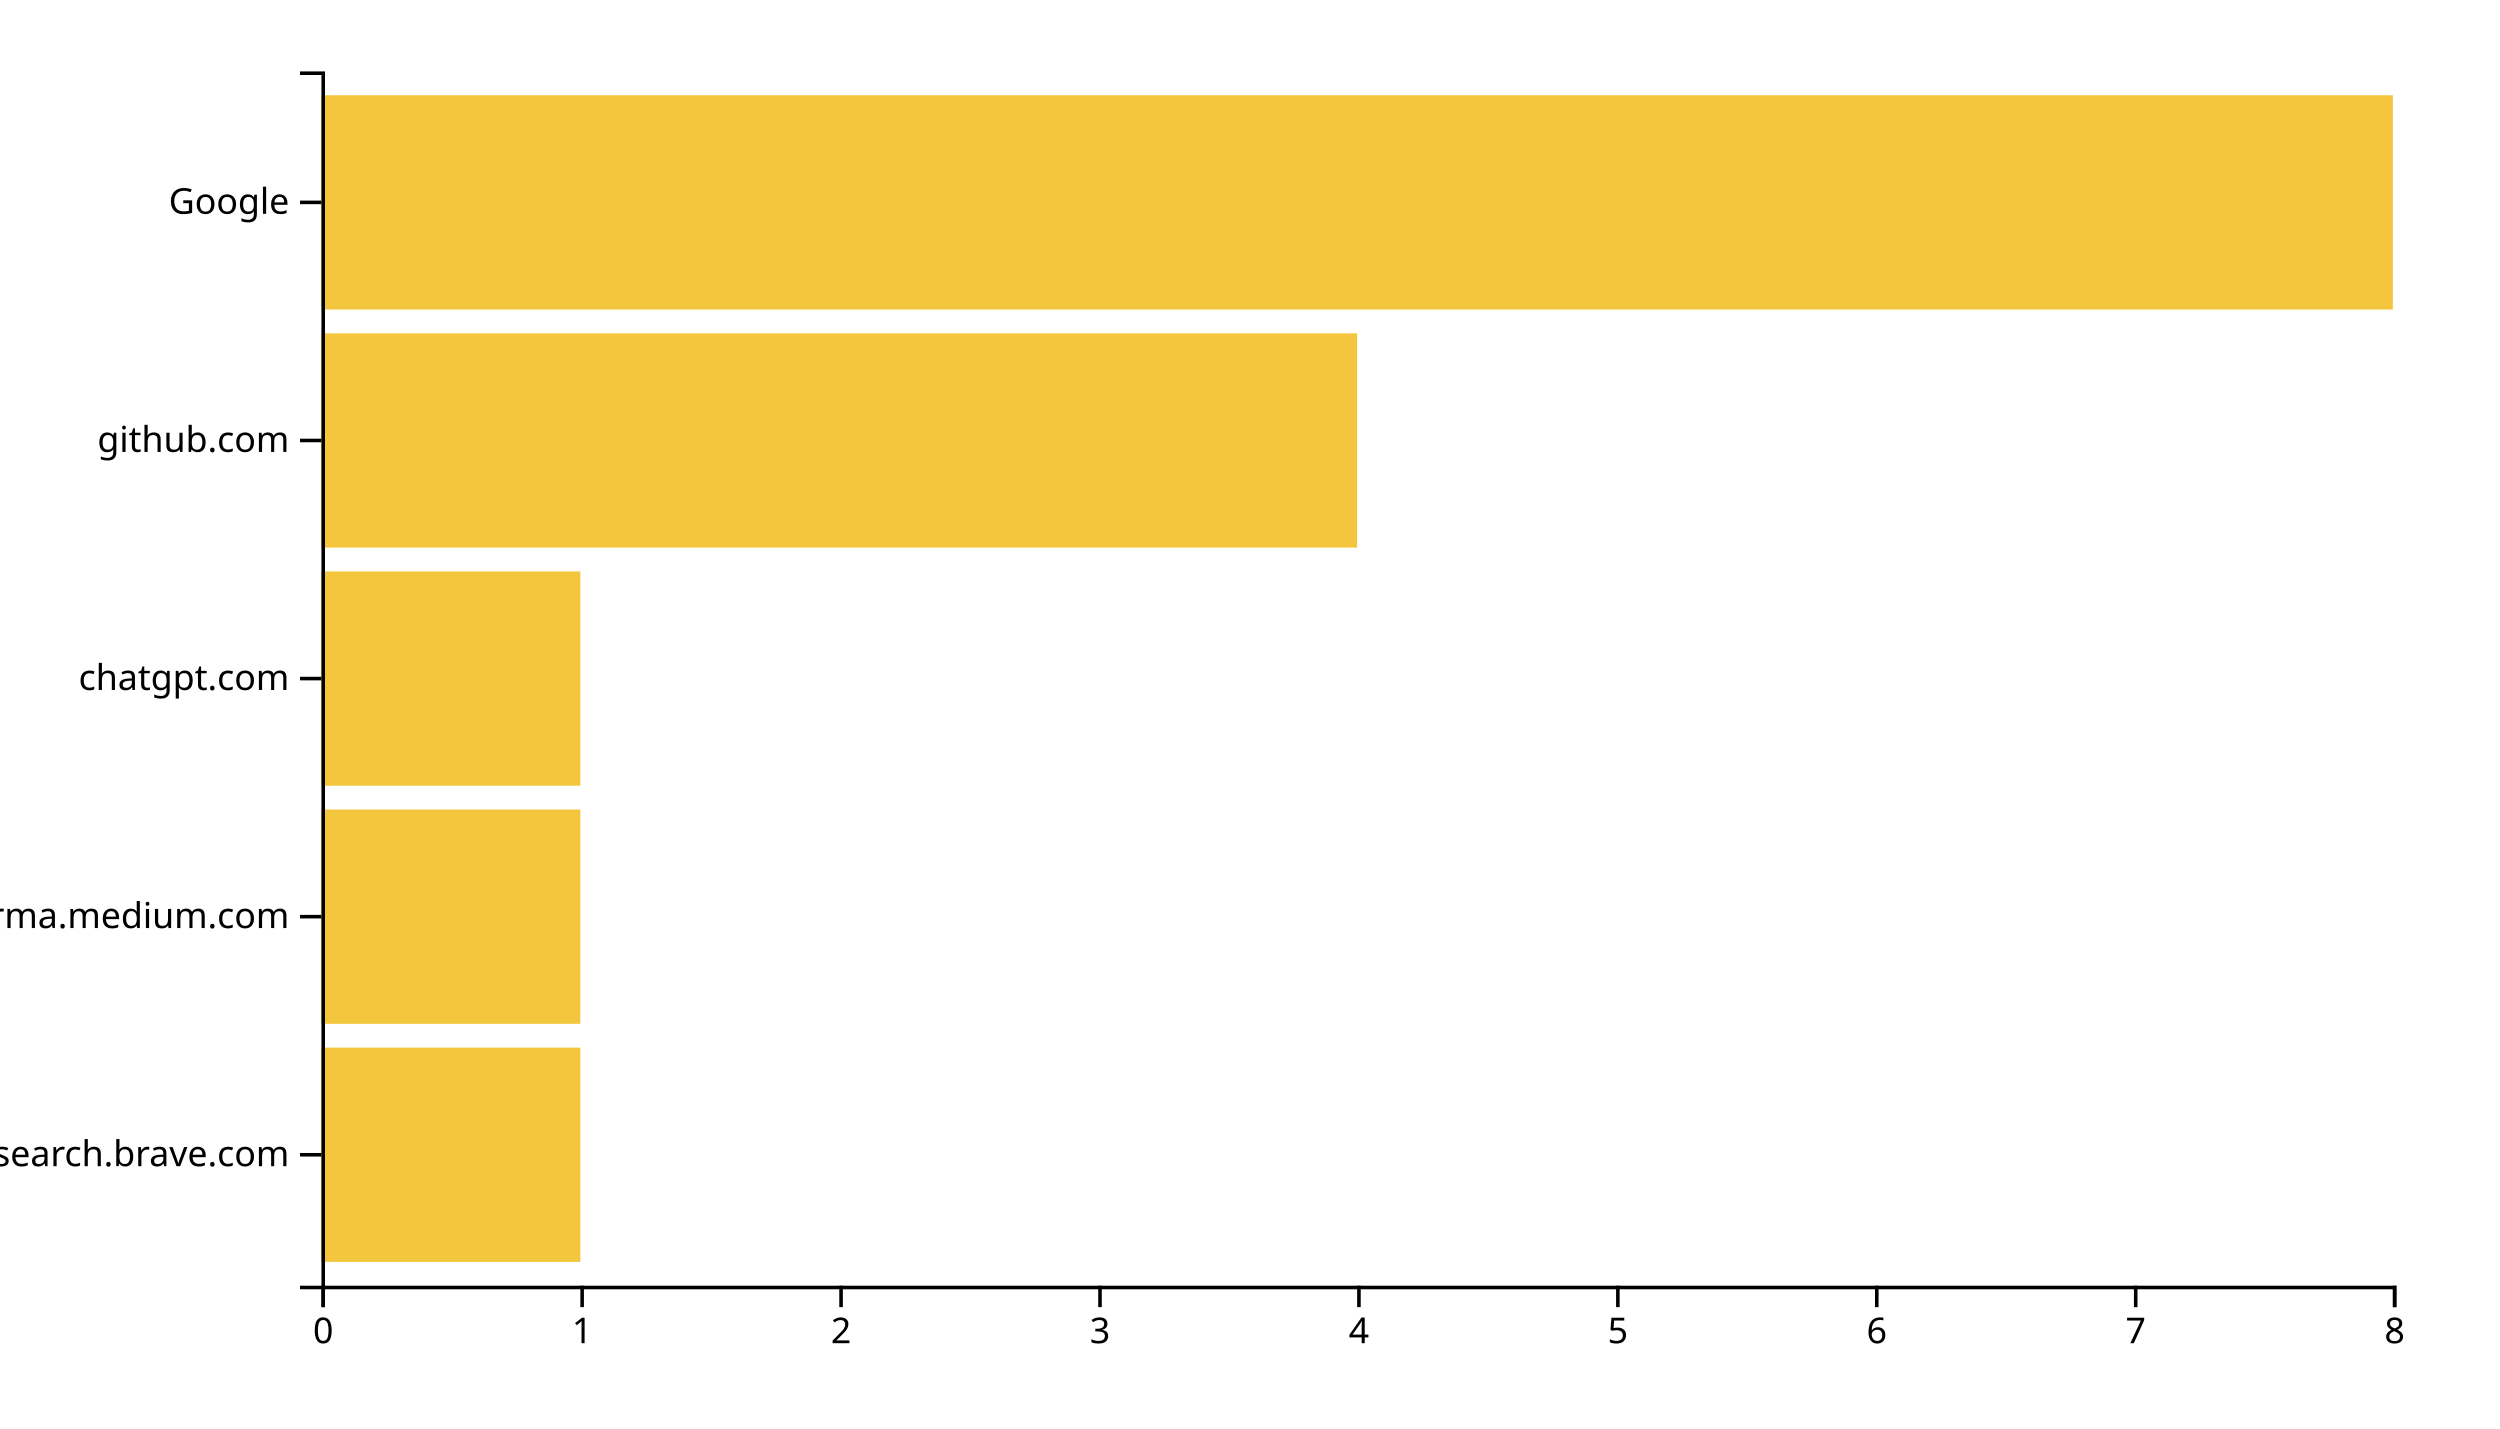
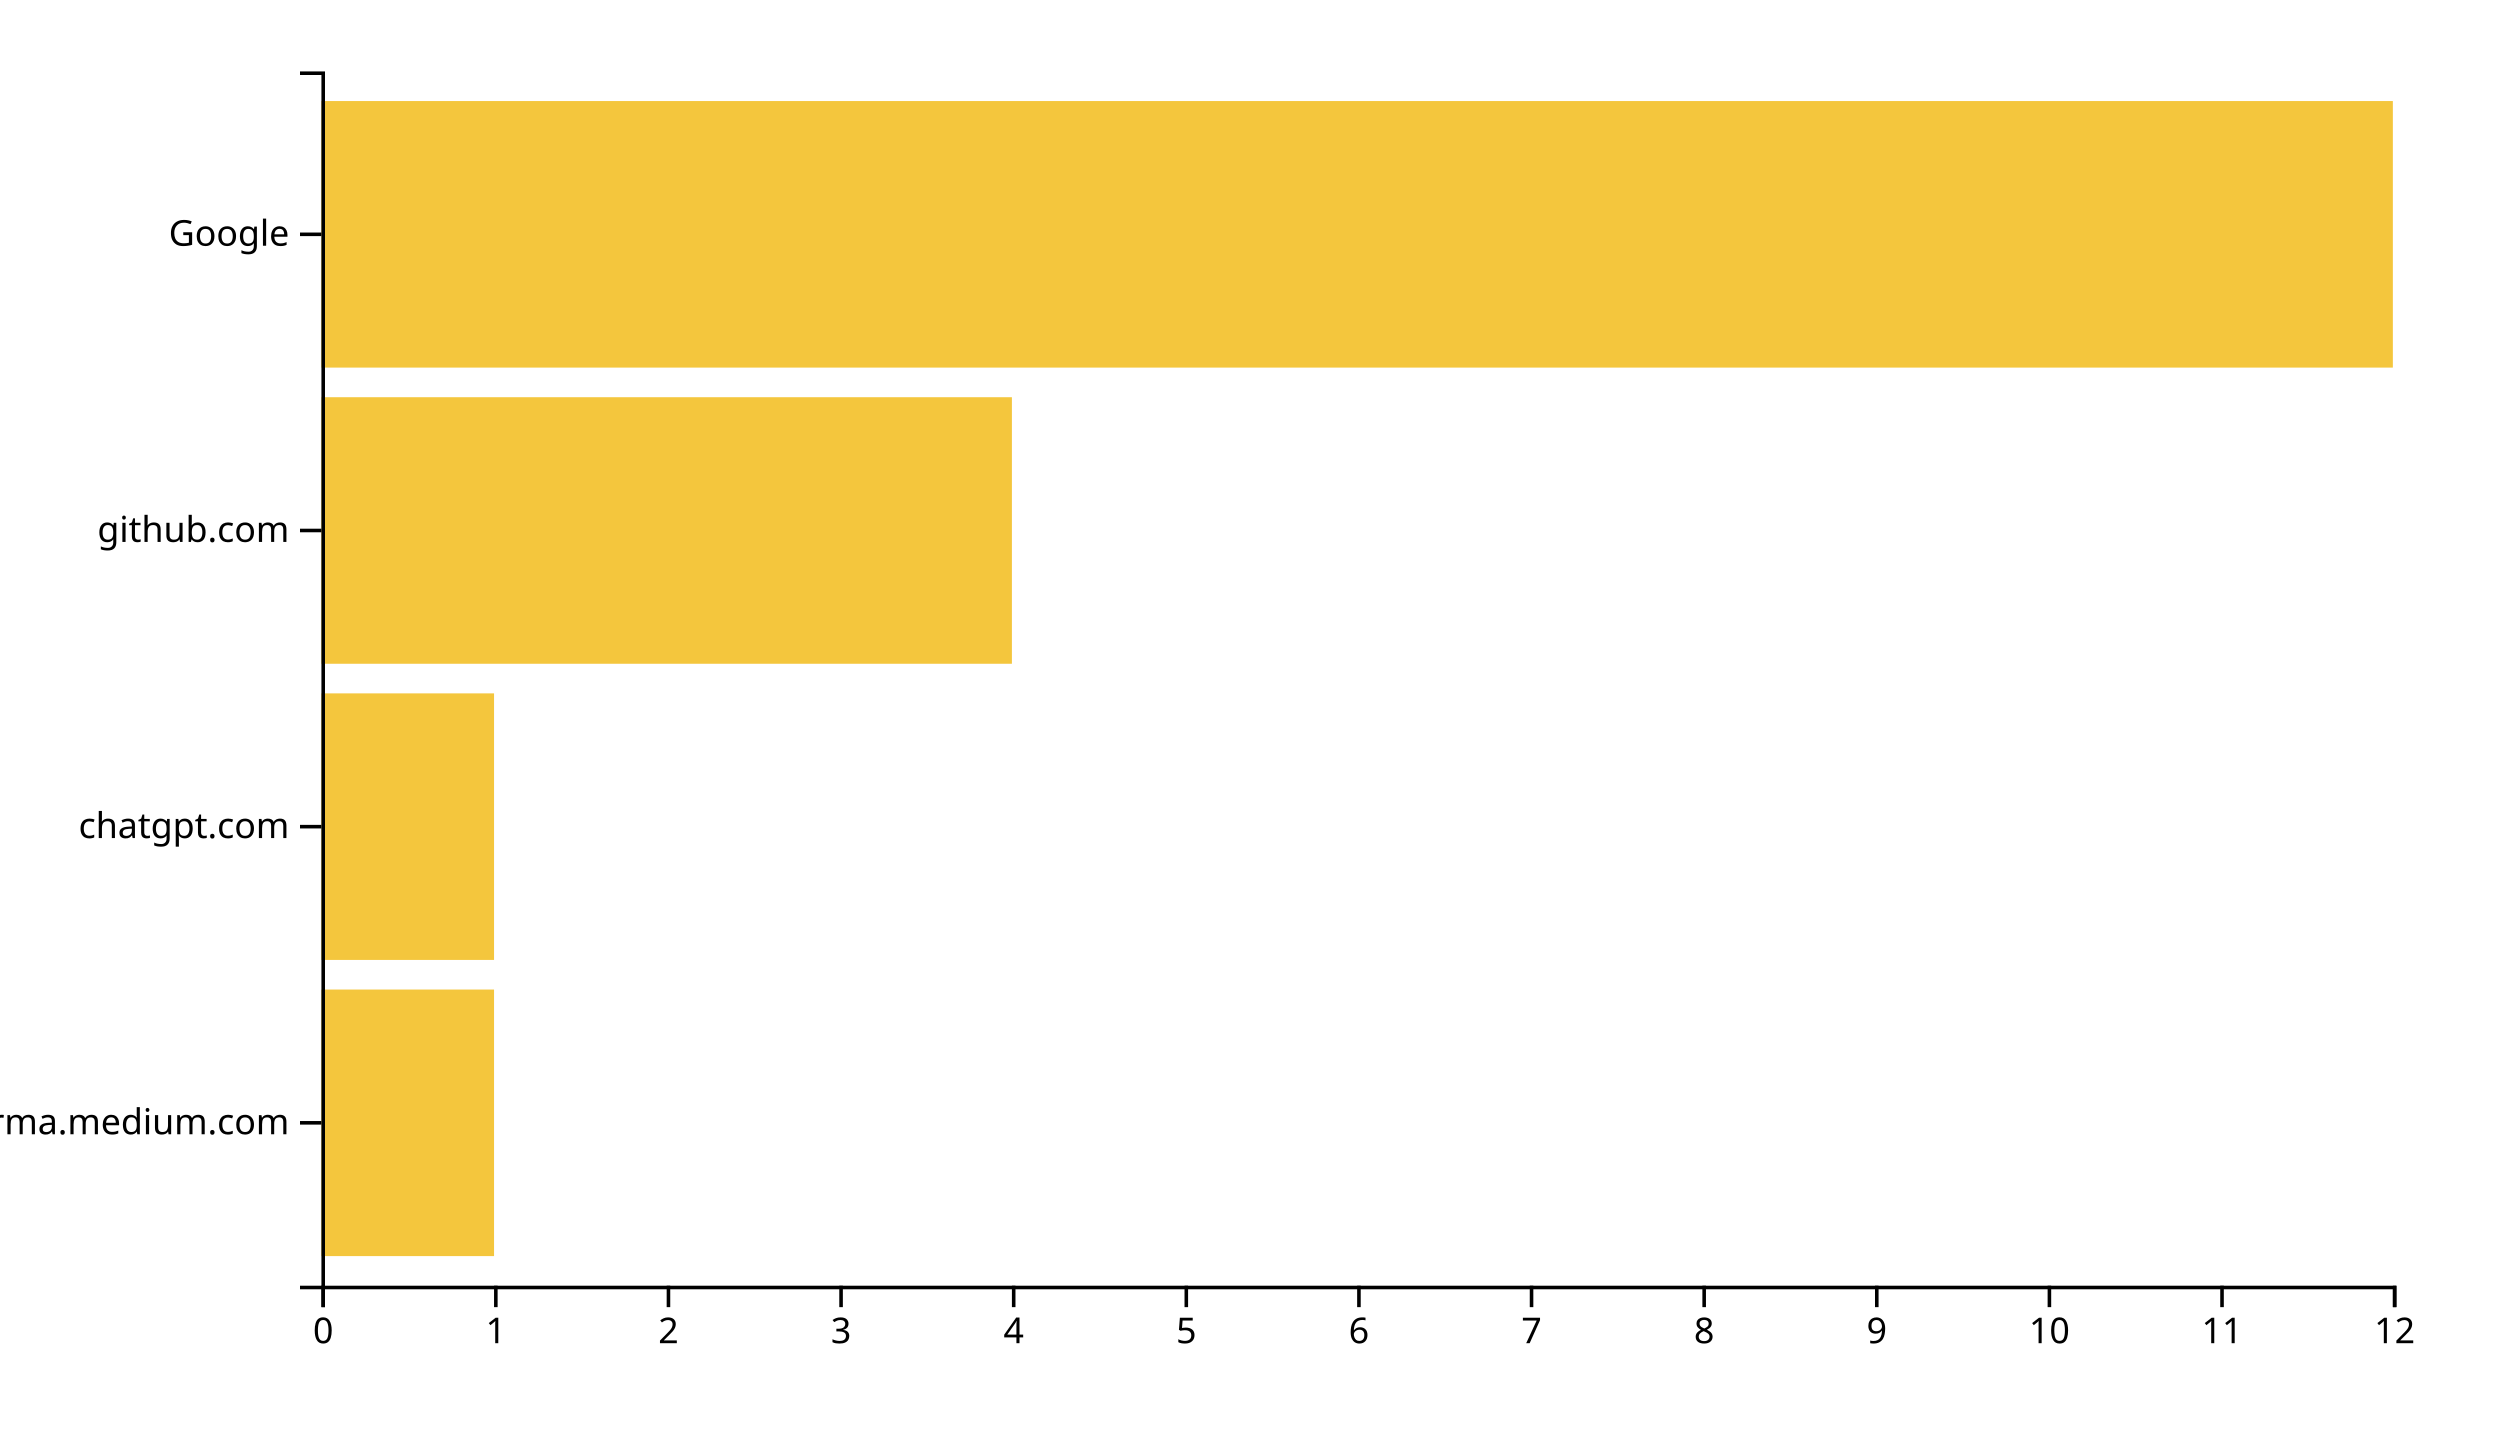
<svg xmlns="http://www.w3.org/2000/svg" width="700" height="400">
  <g transform="translate(90,20)">
-     <rect class="bar" width="72.5" y="273.333" height="60" style="fill: #f4c63d; text-anchor: end;" />
-     <rect class="bar" width="72.5" y="206.667" height="60" style="fill: #f4c63d; text-anchor: end;" />
-     <rect class="bar" width="72.5" y="140" height="60" style="fill: #f4c63d; text-anchor: end;" />
-     <rect class="bar" width="290" y="73.333" height="60" style="fill: #f4c63d; text-anchor: end;" />
-     <rect class="bar" width="580" y="6.667" height="60" style="fill: #f4c63d; text-anchor: end;" />
+     <rect class="bar" width="48.333" y="257.073" height="74.634" style="fill: #f4c63d; text-anchor: end;" />
+     <rect class="bar" width="48.333" y="174.146" height="74.634" style="fill: #f4c63d; text-anchor: end;" />
+     <rect class="bar" width="193.333" y="91.22" height="74.634" style="fill: #f4c63d; text-anchor: end;" />
+     <rect class="bar" width="580" y="8.293" height="74.634" style="fill: #f4c63d; text-anchor: end;" />
    <g transform="translate(0,340)" fill="none" font-size="10" font-family="sans-serif" text-anchor="middle">
      <path class="domain" stroke="currentColor" d="M0.5,6V0.5H580.5V6" />
      <g class="tick" opacity="1" transform="translate(0.5,0)">
        <line stroke="currentColor" y2="6" />
        <text fill="currentColor" y="9" dy="0.71em">0</text>
      </g>
-       <g class="tick" opacity="1" transform="translate(73,0)">
+       <g class="tick" opacity="1" transform="translate(48.83333,0)">
        <line stroke="currentColor" y2="6" />
        <text fill="currentColor" y="9" dy="0.71em">1</text>
      </g>
-       <g class="tick" opacity="1" transform="translate(145.5,0)">
+       <g class="tick" opacity="1" transform="translate(97.16667,0)">
        <line stroke="currentColor" y2="6" />
        <text fill="currentColor" y="9" dy="0.71em">2</text>
      </g>
-       <g class="tick" opacity="1" transform="translate(218,0)">
+       <g class="tick" opacity="1" transform="translate(145.5,0)">
        <line stroke="currentColor" y2="6" />
        <text fill="currentColor" y="9" dy="0.71em">3</text>
      </g>
-       <g class="tick" opacity="1" transform="translate(290.5,0)">
+       <g class="tick" opacity="1" transform="translate(193.8333,0)">
        <line stroke="currentColor" y2="6" />
        <text fill="currentColor" y="9" dy="0.71em">4</text>
      </g>
-       <g class="tick" opacity="1" transform="translate(363,0)">
+       <g class="tick" opacity="1" transform="translate(242.1667,0)">
        <line stroke="currentColor" y2="6" />
        <text fill="currentColor" y="9" dy="0.71em">5</text>
      </g>
-       <g class="tick" opacity="1" transform="translate(435.5,0)">
+       <g class="tick" opacity="1" transform="translate(290.5,0)">
        <line stroke="currentColor" y2="6" />
        <text fill="currentColor" y="9" dy="0.71em">6</text>
      </g>
-       <g class="tick" opacity="1" transform="translate(508,0)">
+       <g class="tick" opacity="1" transform="translate(338.8333,0)">
        <line stroke="currentColor" y2="6" />
        <text fill="currentColor" y="9" dy="0.71em">7</text>
      </g>
+       <g class="tick" opacity="1" transform="translate(387.1667,0)">
+         <line stroke="currentColor" y2="6" />
+         <text fill="currentColor" y="9" dy="0.71em">8</text>
+       </g>
+       <g class="tick" opacity="1" transform="translate(435.5,0)">
+         <line stroke="currentColor" y2="6" />
+         <text fill="currentColor" y="9" dy="0.71em">9</text>
+       </g>
+       <g class="tick" opacity="1" transform="translate(483.8333,0)">
+         <line stroke="currentColor" y2="6" />
+         <text fill="currentColor" y="9" dy="0.71em">10</text>
+       </g>
+       <g class="tick" opacity="1" transform="translate(532.1667,0)">
+         <line stroke="currentColor" y2="6" />
+         <text fill="currentColor" y="9" dy="0.71em">11</text>
+       </g>
      <g class="tick" opacity="1" transform="translate(580.5,0)">
        <line stroke="currentColor" y2="6" />
-         <text fill="currentColor" y="9" dy="0.71em">8</text>
+         <text fill="currentColor" y="9" dy="0.71em">12</text>
      </g>
    </g>
    <g fill="none" font-size="10" font-family="sans-serif" text-anchor="end">
      <path class="domain" stroke="currentColor" d="M-6,340.5H0.5V0.5H-6" />
-       <g class="tick" opacity="1" transform="translate(0,303.3333)">
-         <line stroke="currentColor" x2="-6" />
-         <text fill="currentColor" x="-9" dy="0.32em">search.brave.com</text>
-       </g>
-       <g class="tick" opacity="1" transform="translate(0,236.6667)">
+       <g class="tick" opacity="1" transform="translate(0,294.3902)">
        <line stroke="currentColor" x2="-6" />
        <text fill="currentColor" x="-9" dy="0.32em">xgirma.medium.com</text>
      </g>
-       <g class="tick" opacity="1" transform="translate(0,170)">
+       <g class="tick" opacity="1" transform="translate(0,211.4634)">
        <line stroke="currentColor" x2="-6" />
        <text fill="currentColor" x="-9" dy="0.32em">chatgpt.com</text>
      </g>
-       <g class="tick" opacity="1" transform="translate(0,103.3333)">
+       <g class="tick" opacity="1" transform="translate(0,128.5366)">
        <line stroke="currentColor" x2="-6" />
        <text fill="currentColor" x="-9" dy="0.32em">github.com</text>
      </g>
-       <g class="tick" opacity="1" transform="translate(0,36.66667)">
+       <g class="tick" opacity="1" transform="translate(0,45.60976)">
        <line stroke="currentColor" x2="-6" />
        <text fill="currentColor" x="-9" dy="0.32em">Google</text>
      </g>
    </g>
  </g>
</svg>
